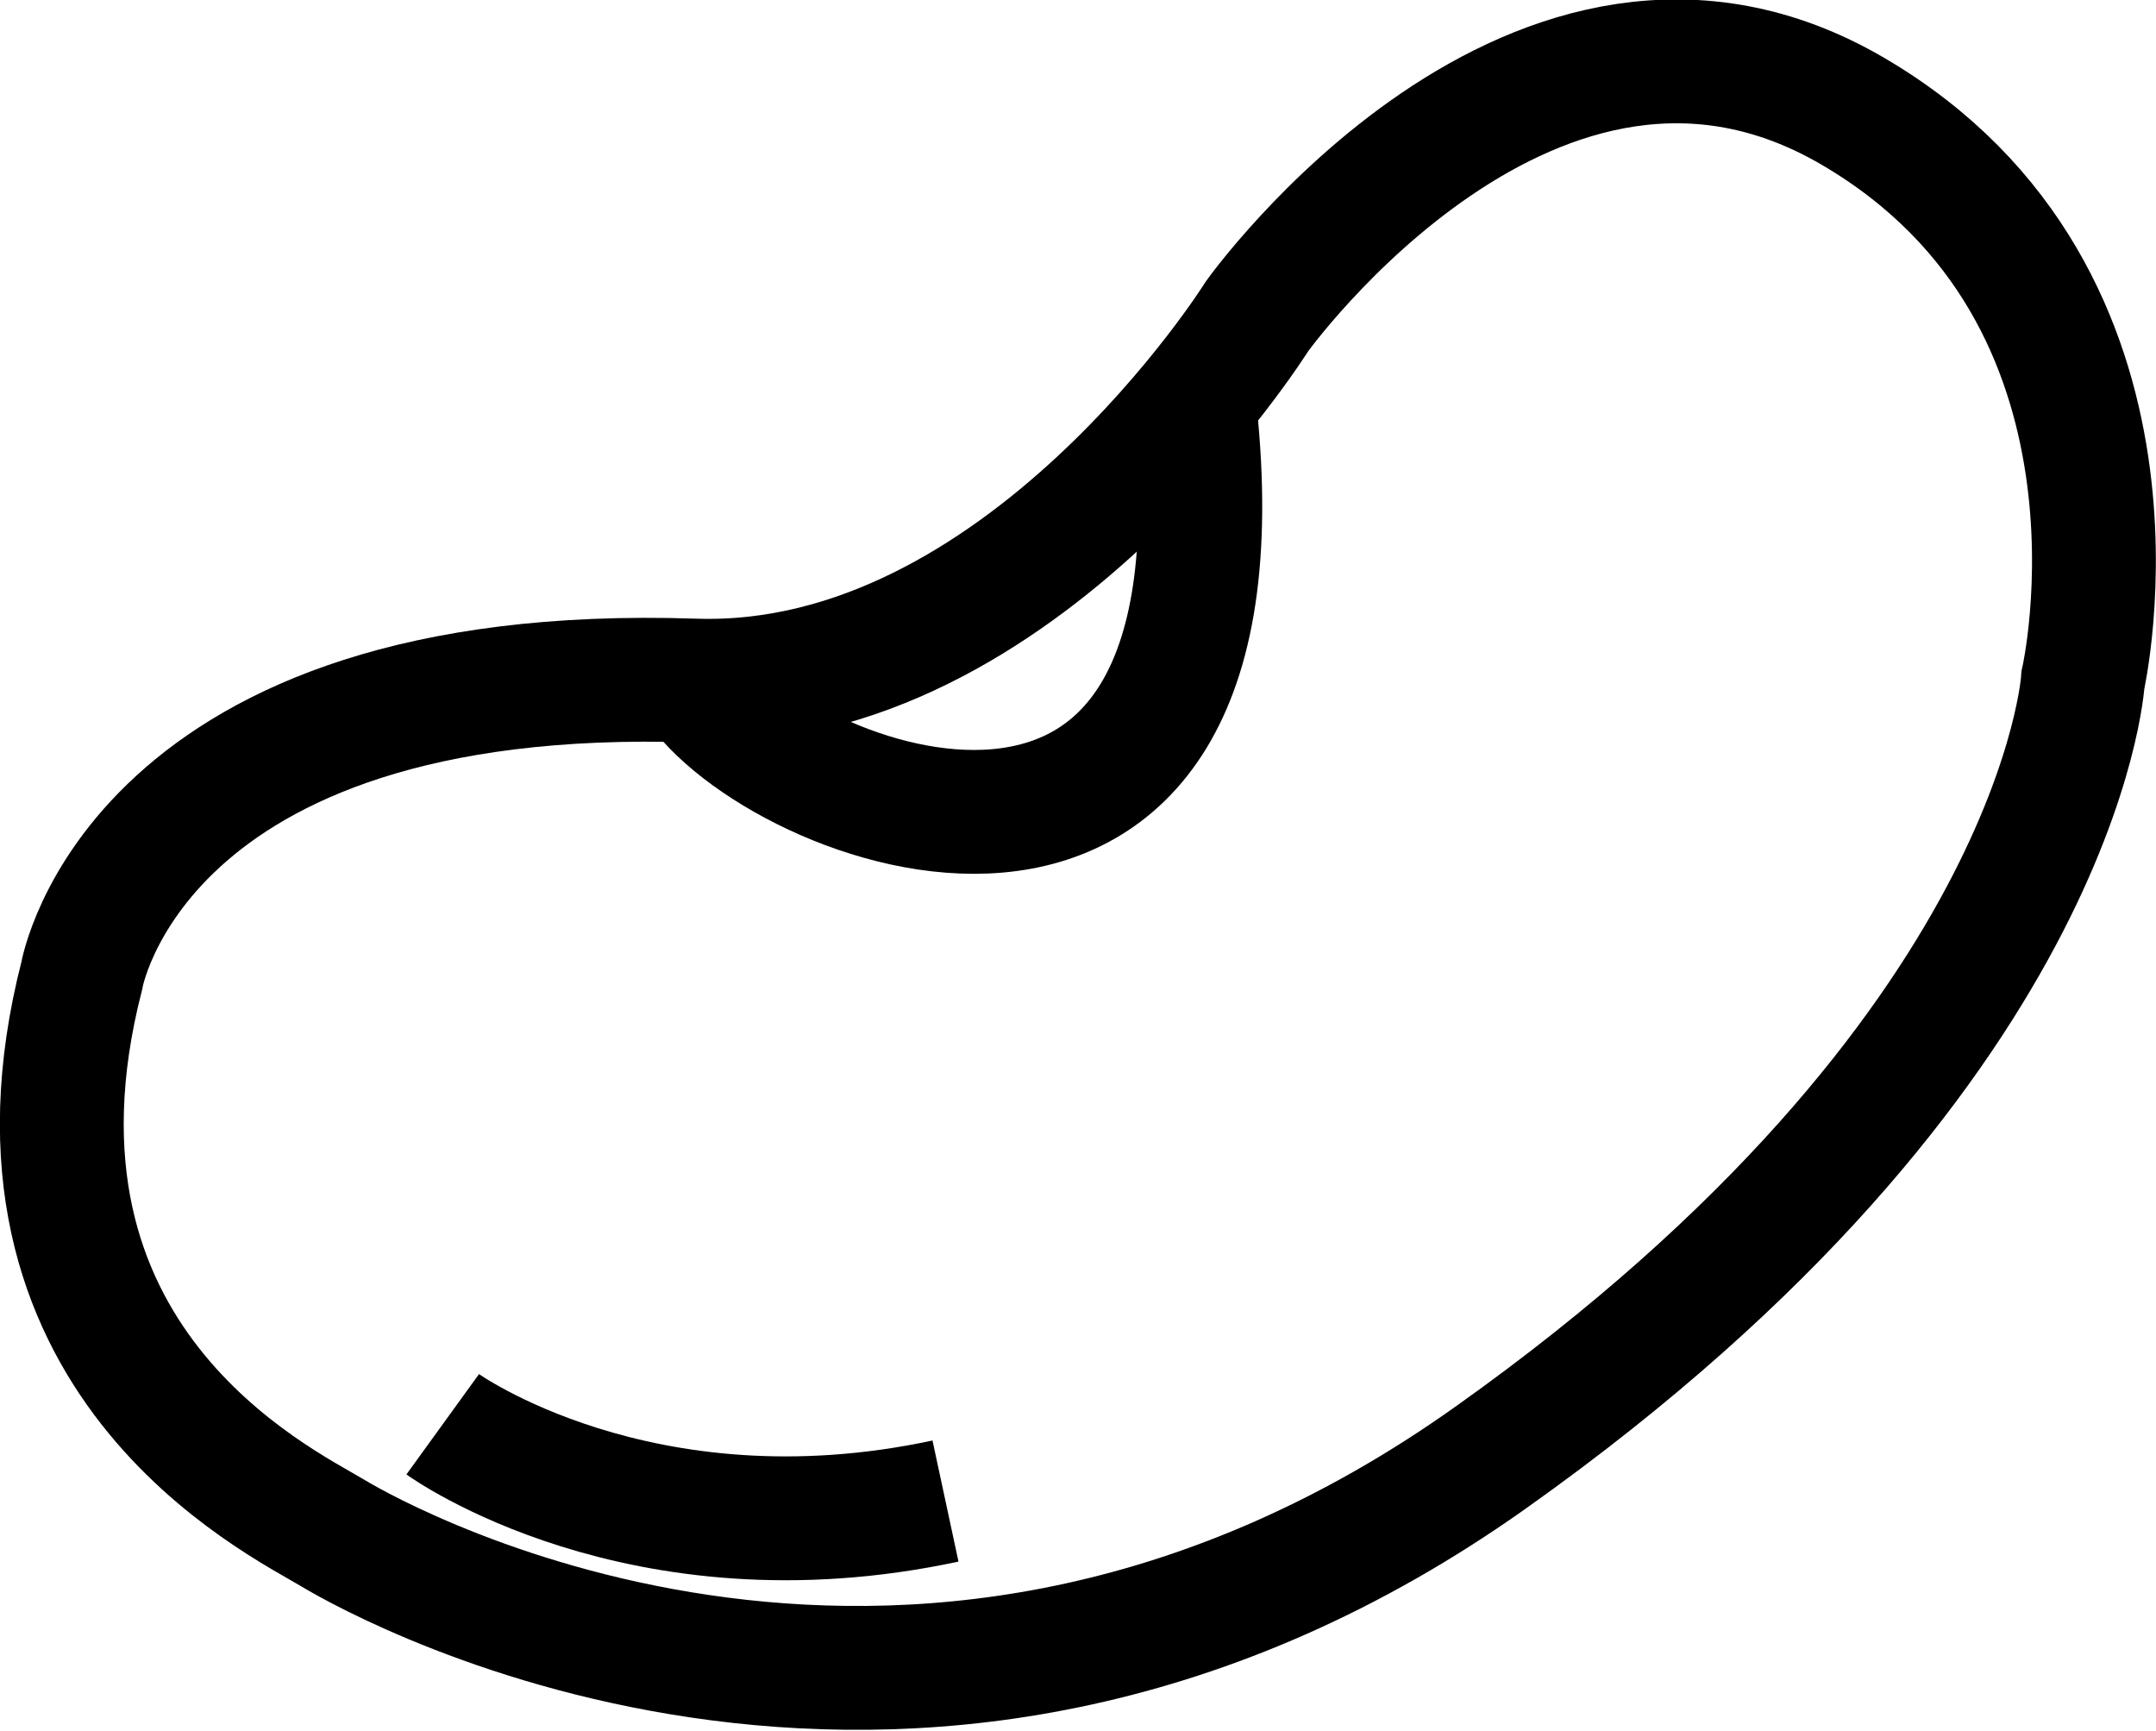
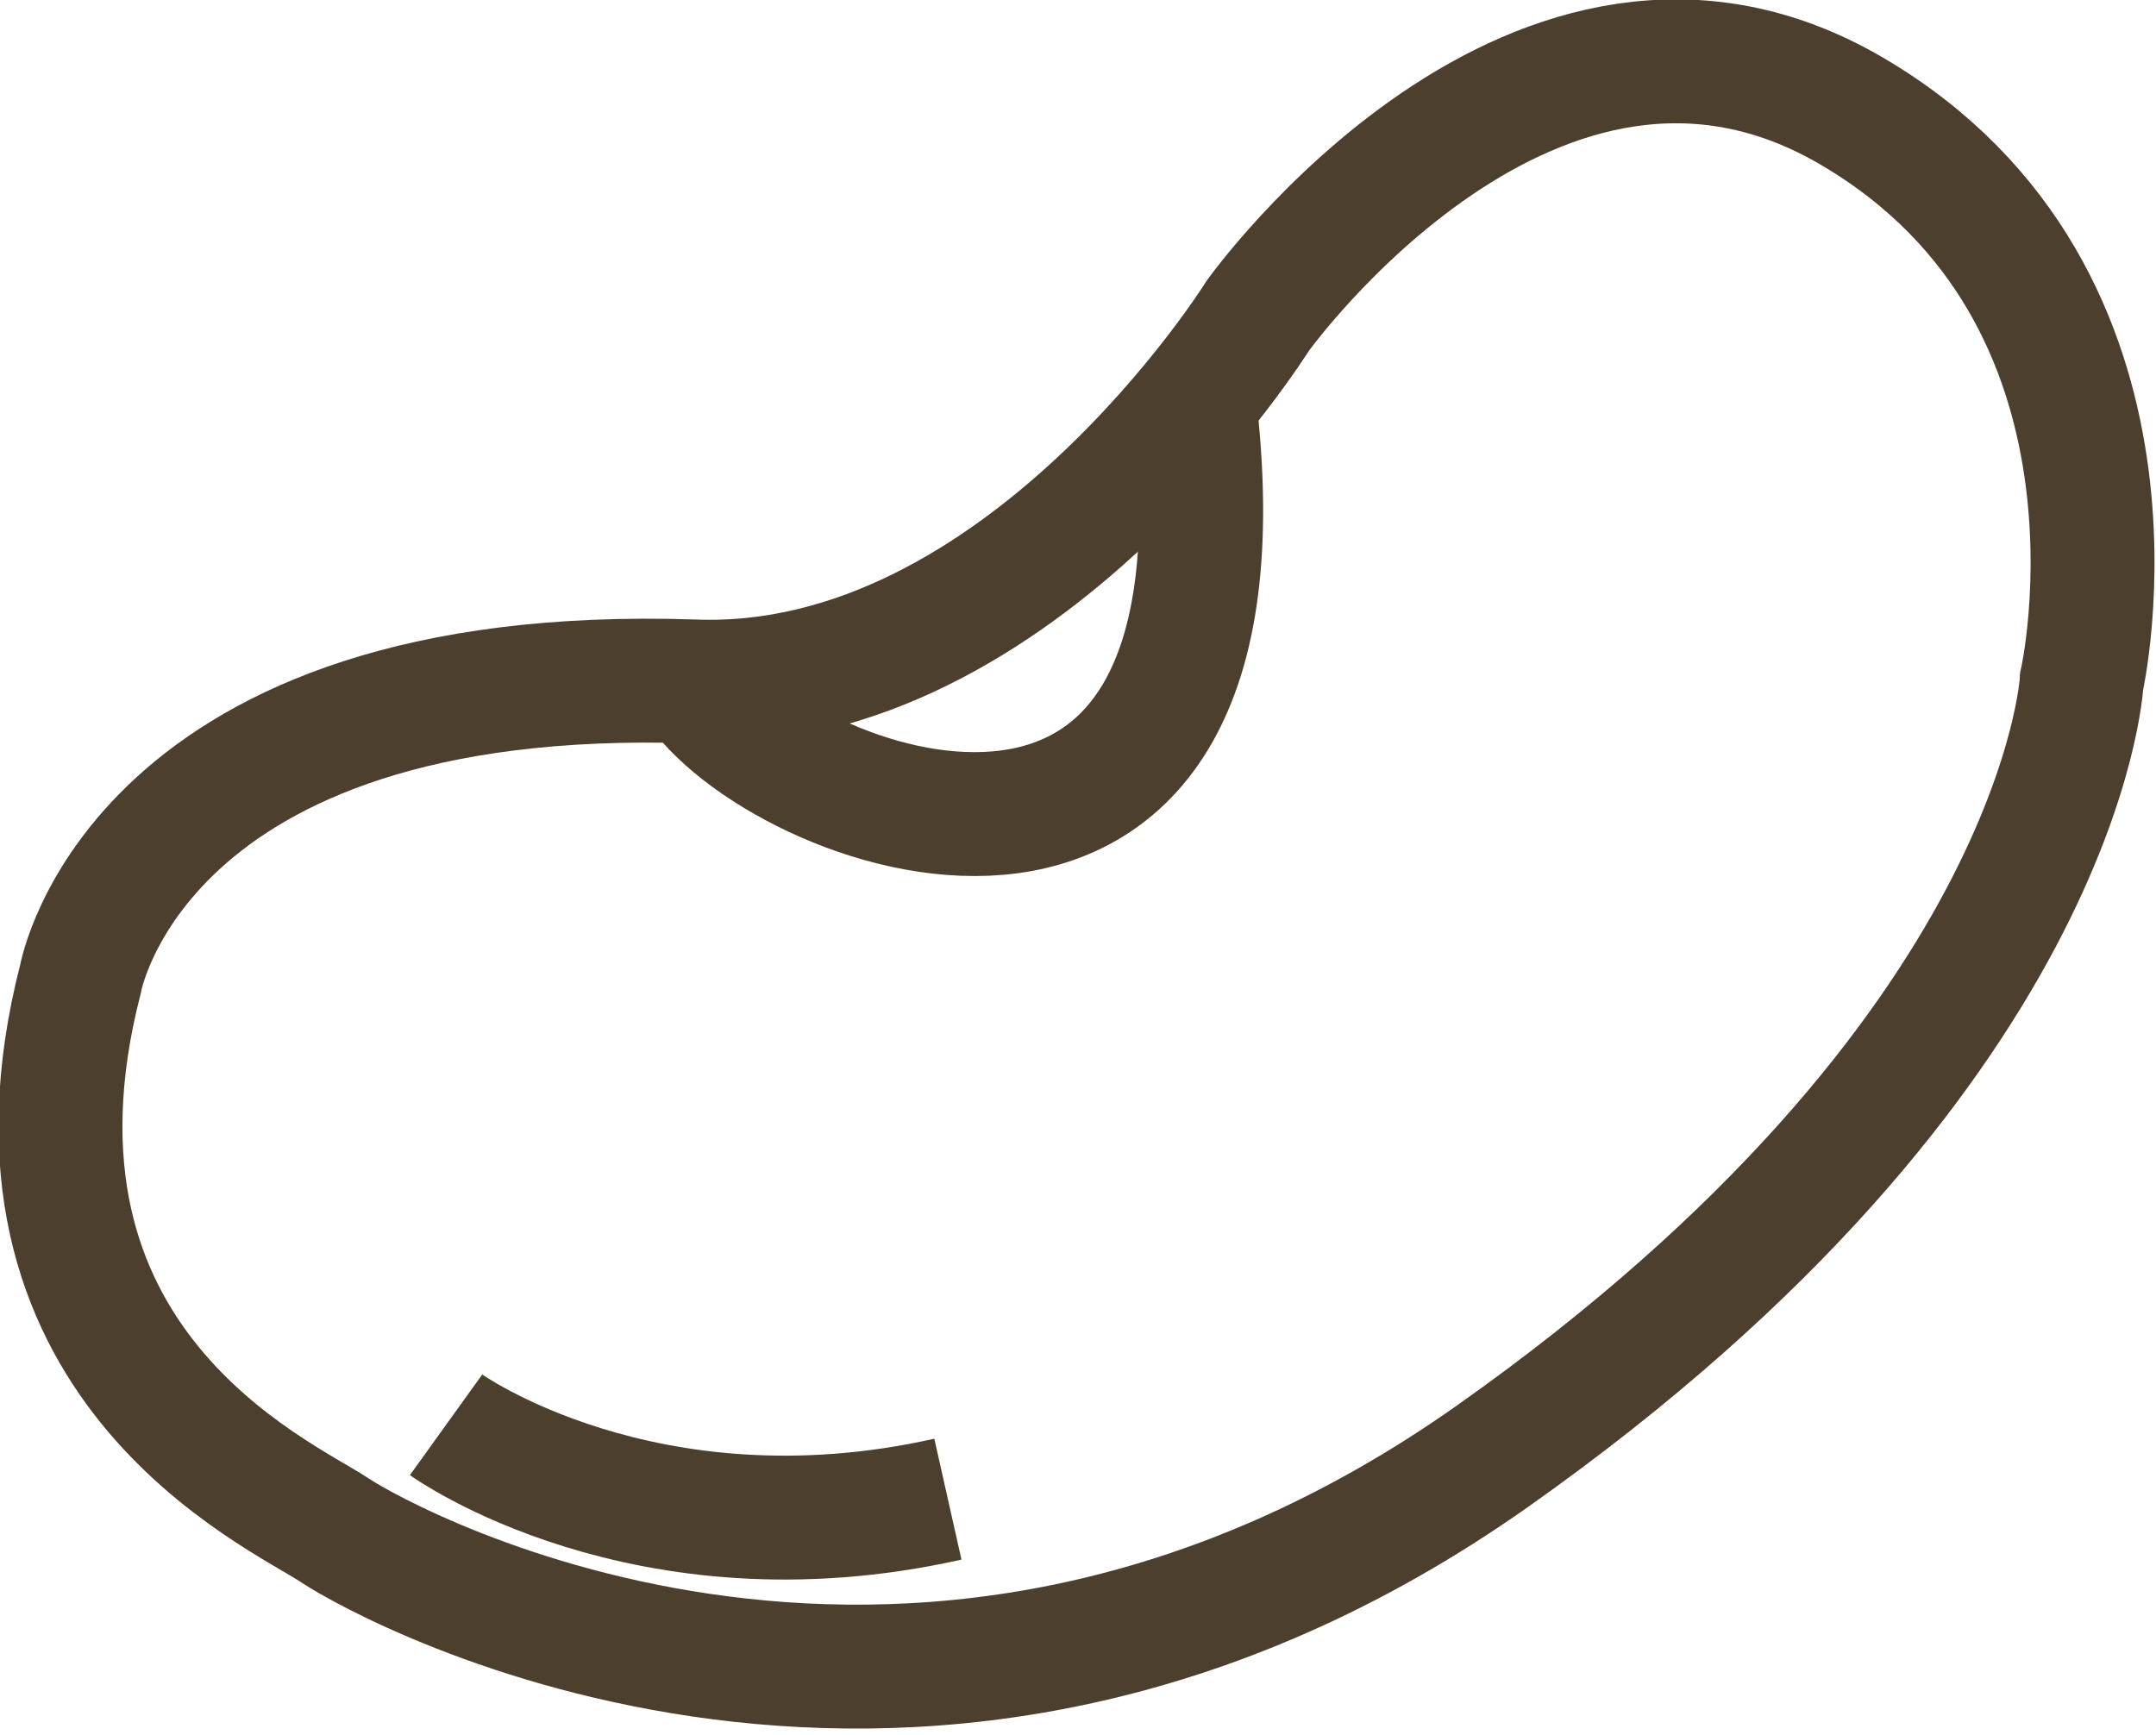
- <svg xmlns="http://www.w3.org/2000/svg" viewBox="0 0 34.82 27.95">
-   <defs>
-     <style>.d{fill:none;stroke:#000;stroke-miterlimit:10;stroke-width:2px;}</style>
-   </defs>
-   <g id="a" />
+ <svg xmlns="http://www.w3.org/2000/svg" version="1.1" id="Calque_1" x="0px" y="0px" viewBox="0 0 34.8 28" style="enable-background:new 0 0 34.8 28;" xml:space="preserve">
+   <style type="text/css">
+ 	.st0{fill:none;stroke:#4D3F2D;stroke-width:2;stroke-miterlimit:10;}
+ </style>
+   <g id="a">
+ </g>
  <g id="b">
    <g id="c">
      <g>
-         <path class="d" d="M1.32,15.76s.86-5.07,9.89-4.77c5.3,.18,9.09-5.88,9.09-5.88,0,0,4.51-6.31,9.63-3.31s3.71,9.18,3.71,9.18c0,0-.35,6.01-9.54,12.54-9.18,6.54-17.84,1.77-18.72,1.24S-.27,21.95,1.32,15.76Z" />
-         <path class="d" d="M11.21,10.99c1.29,2.05,9.07,5.01,8.09-4.34" />
-         <path class="d" d="M7.15,23s3.18,2.3,8.12,1.24" />
+         <path class="st0" d="M1.3,15.8c0,0,0.9-5.1,9.9-4.8c5.3,0.2,9.1-5.9,9.1-5.9s4.5-6.3,9.6-3.3s3.7,9.2,3.7,9.2s-0.3,6-9.5,12.5     c-9.2,6.5-17.8,1.8-18.7,1.2S-0.3,22,1.3,15.8z" />
+         <path class="st0" d="M11.2,11c1.3,2.1,9.1,5,8.1-4.3" />
+         <path class="st0" d="M7.2,23c0,0,3.2,2.3,8.1,1.2" />
      </g>
    </g>
  </g>
</svg>
